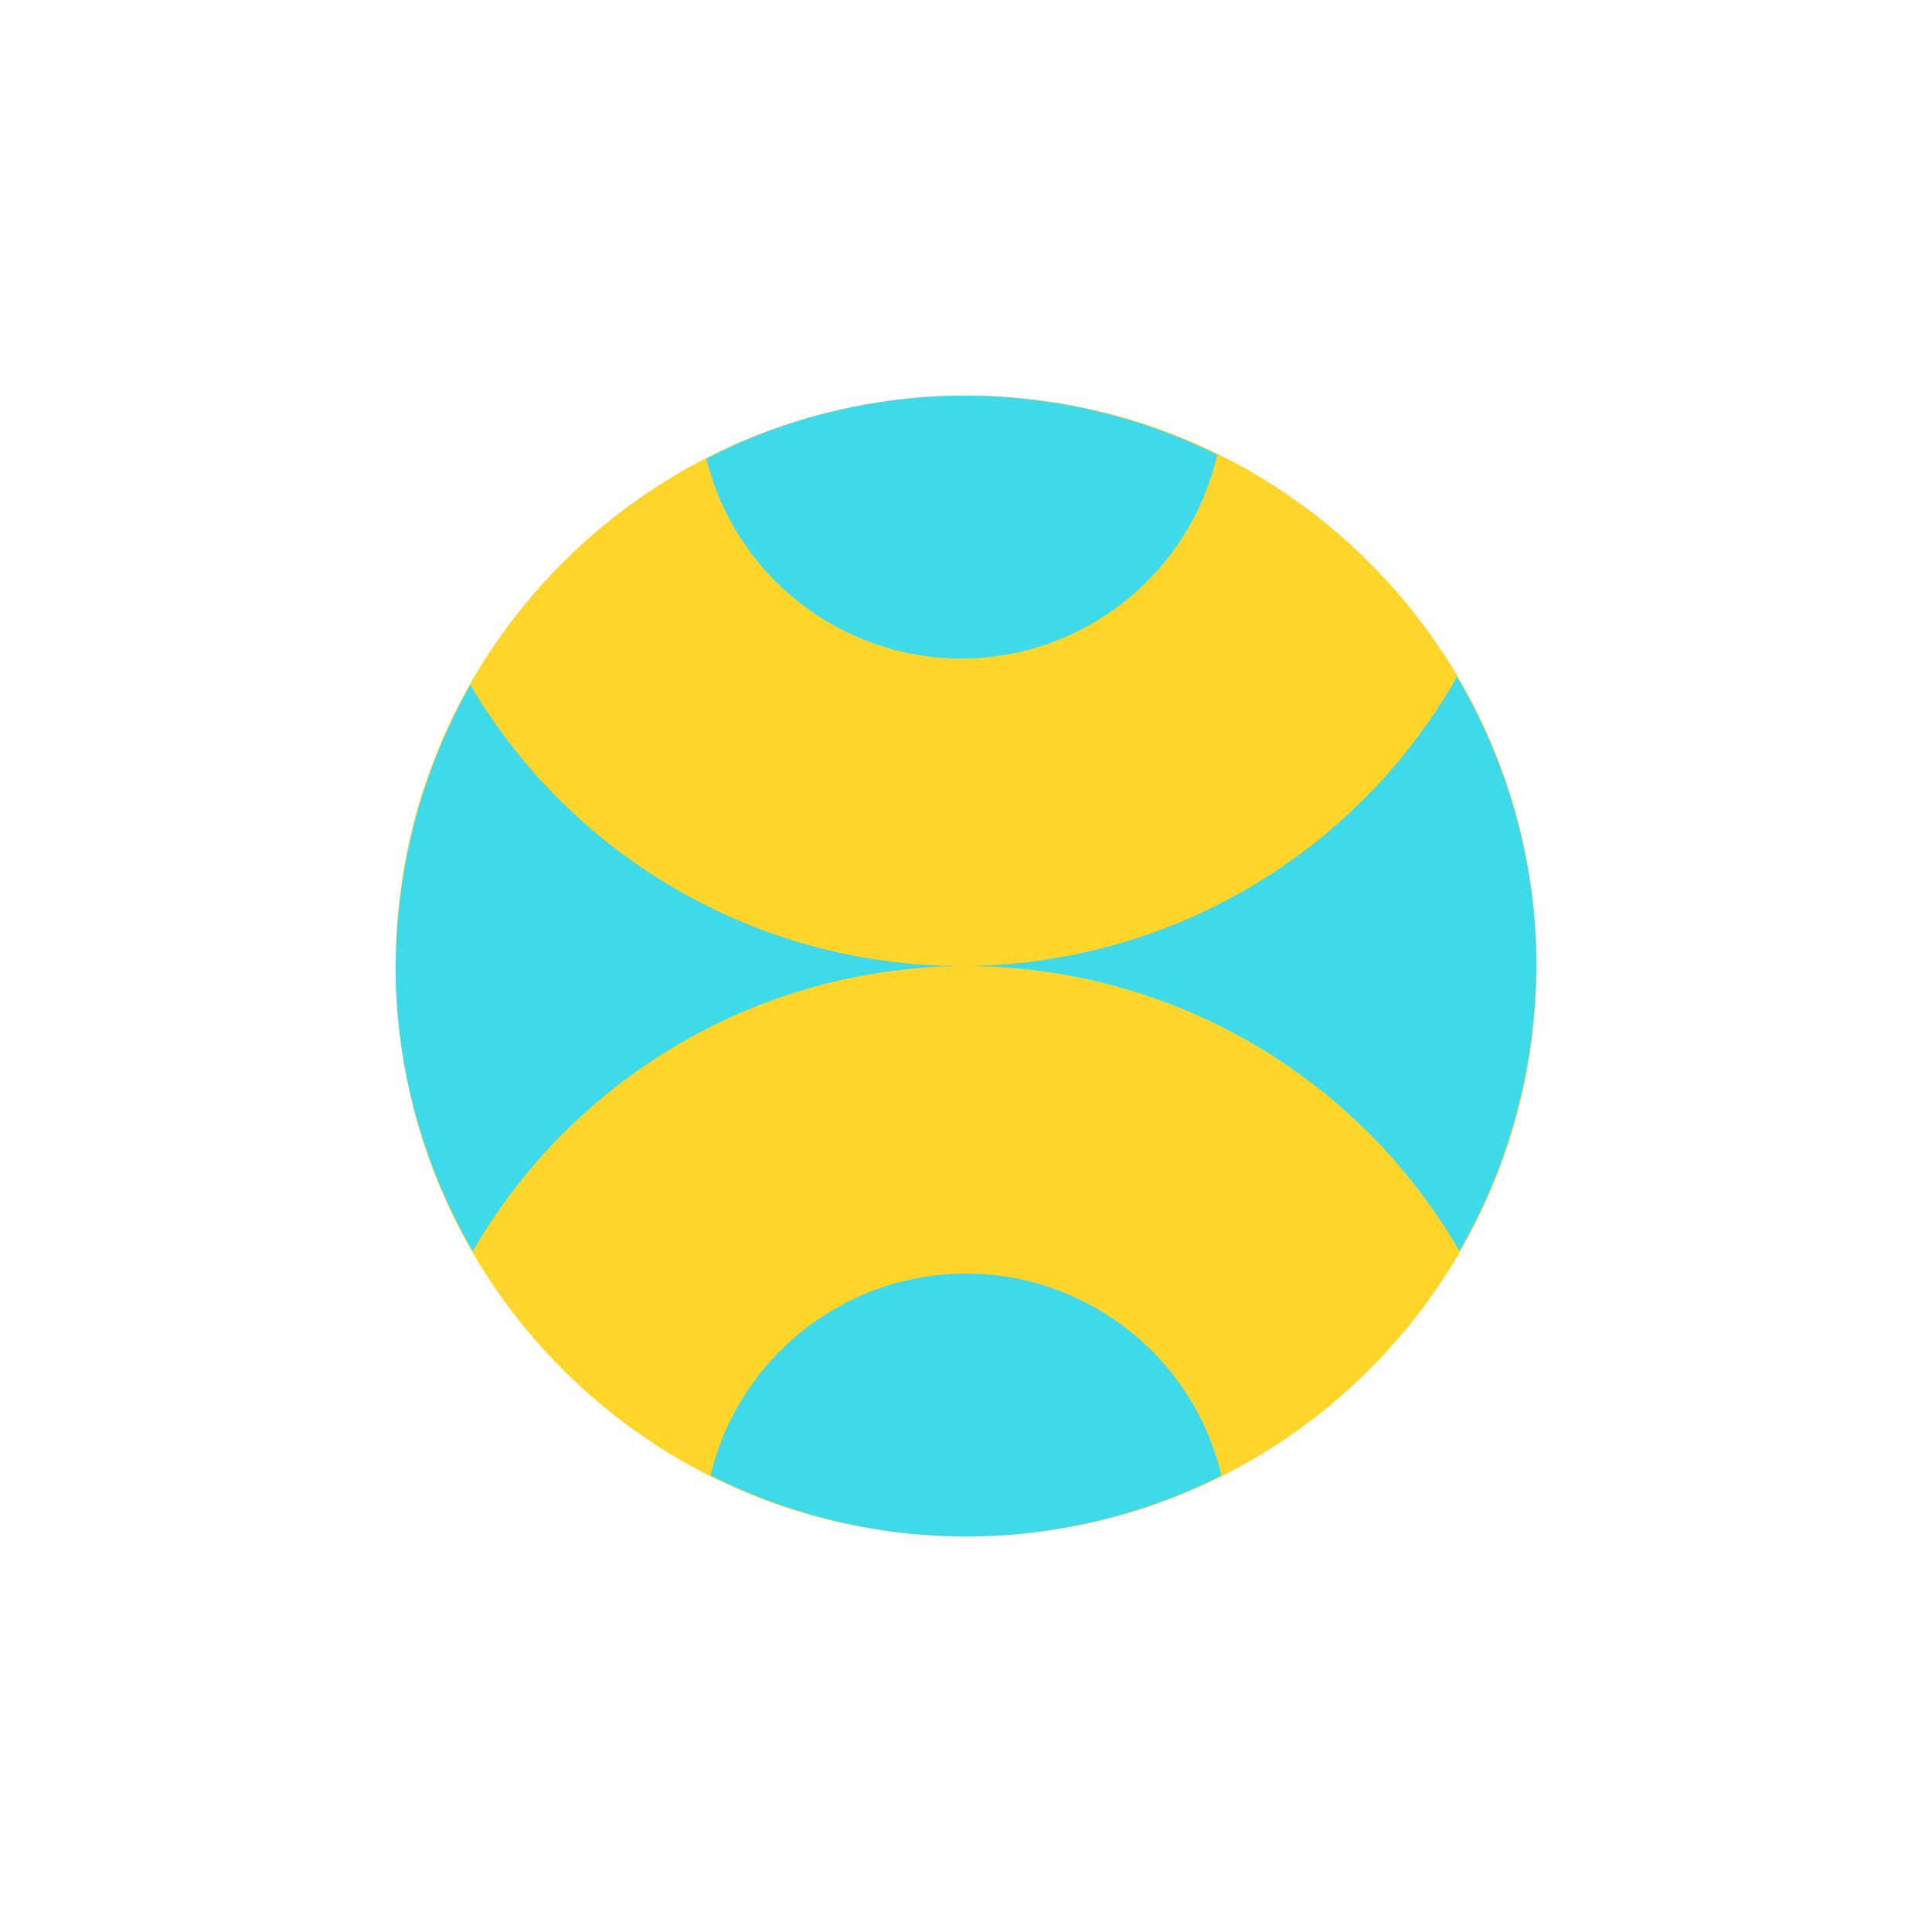
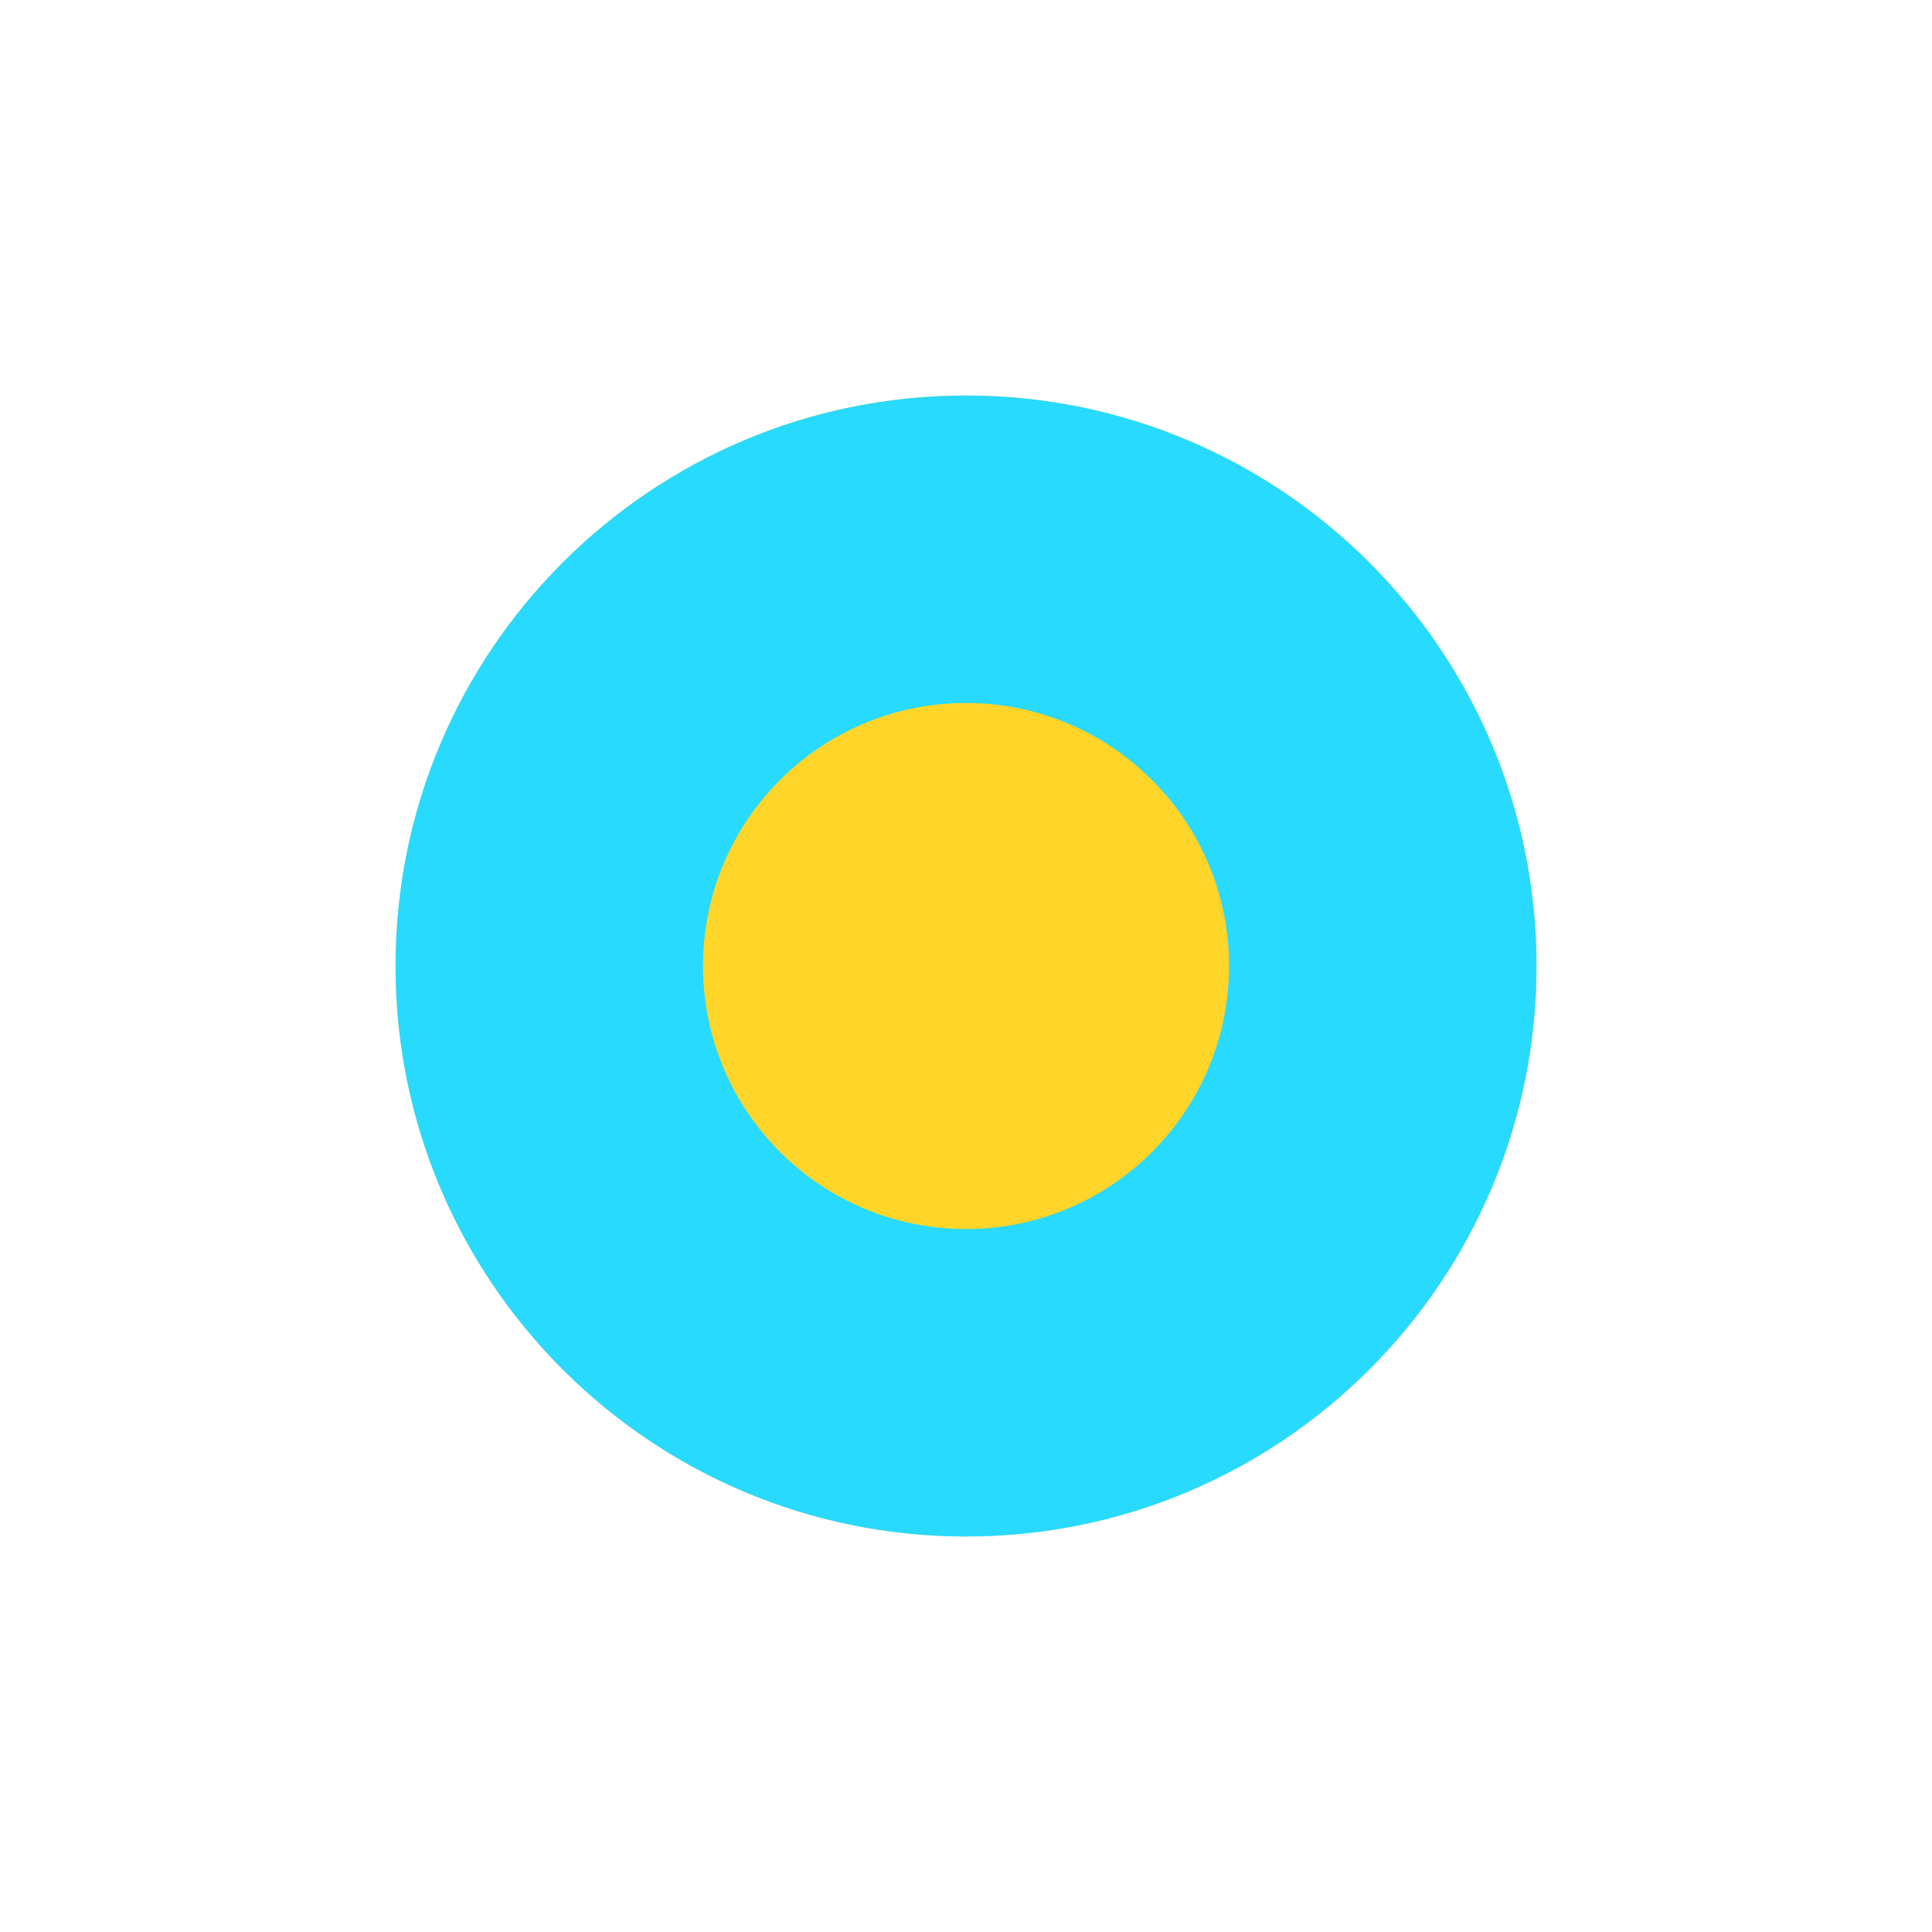
<svg xmlns="http://www.w3.org/2000/svg" width="64" height="64" viewBox="0 0 16.933 16.933" version="1.1" id="svg8">
  <defs id="defs2" />
-   <g id="g829" transform="translate(0,-280.0666)" style="display:none">
-     <circle style="opacity:0.9;fill:#29daff;fill-opacity:1;fill-rule:nonzero;stroke:none;stroke-width:8;stroke-miterlimit:4.1;stroke-dasharray:none;paint-order:markers stroke fill" id="circle827" cx="8.467" cy="288.533" r="5" />
+   <g id="g829" transform="translate(0,-280.0666)" style="display:inline">
+     <circle style="opacity:1;fill:#ffd529;fill-opacity:1;fill-rule:evenodd;stroke:none;stroke-width:1.4;stroke-linecap:square;stroke-linejoin:round;stroke-miterlimit:4;stroke-dasharray:none;stroke-dashoffset:0;stroke-opacity:0.576;paint-order:markers fill stroke" id="path921" cx="8.467" cy="288.533" r="5" />
+     <path style="opacity:1;fill:#29daff;fill-opacity:1;fill-rule:nonzero;stroke:none;stroke-width:30.236;stroke-miterlimit:4.1;stroke-dasharray:none;paint-order:markers stroke fill" d="M 32 13.102 A 18.898 18.898 0 0 0 13.102 32 A 18.898 18.898 0 0 0 32 50.898 A 18.898 18.898 0 0 0 50.898 32 A 18.898 18.898 0 0 0 32 13.102 z M 32 23.287 A 8.713 8.713 0 0 1 40.713 32 A 8.713 8.713 0 0 1 32 40.713 A 8.713 8.713 0 0 1 23.287 32 A 8.713 8.713 0 0 1 32 23.287 z " transform="matrix(0.2645833,0,0,0.2645833,0,280.0666)" id="circle827" />
  </g>
-   <g style="display:none" transform="translate(0,-280.0666)" id="g1550">
-     <path style="opacity:0.9;fill:#000000;fill-opacity:1;fill-rule:nonzero;stroke:none;stroke-width:8;stroke-miterlimit:4.1;stroke-dasharray:none;paint-order:markers stroke fill" d="m 8.467,278.534 a 5,5 0 0 0 -5,5 5,5 0 0 0 5,5 5,5 0 0 0 5,-5 5,5 0 0 0 -5,-5 z m 0,2.695 a 2.305,2.305 0 0 1 2.305,2.305 2.305,2.305 0 0 1 -2.305,2.305 2.305,2.305 0 0 1 -2.305,-2.305 2.305,2.305 0 0 1 2.305,-2.305 z" id="circle1548" />
-   </g>
-   <g id="g2841" transform="translate(0,-280.0666)" style="display:none">
-     <path id="path2839" d="m 8.467,288.534 a 5,5 0 0 0 -5,5 5,5 0 0 0 5,5 5,5 0 0 0 5,-5 5,5 0 0 0 -5,-5 z m 0,2.695 a 2.305,2.305 0 0 1 2.305,2.305 2.305,2.305 0 0 1 -2.305,2.305 2.305,2.305 0 0 1 -2.305,-2.305 2.305,2.305 0 0 1 2.305,-2.305 z" style="opacity:0.9;fill:#000000;fill-opacity:1;fill-rule:nonzero;stroke:none;stroke-width:8;stroke-miterlimit:4.1;stroke-dasharray:none;paint-order:markers stroke fill" />
-   </g>
-   <g id="layer1">
-     <circle r="5" cy="8.467" cx="8.467" id="circle823" style="display:inline;opacity:1;fill:#ffd529;fill-opacity:1;fill-rule:nonzero;stroke:none;stroke-width:8;stroke-miterlimit:4.1;stroke-dasharray:none;paint-order:markers stroke fill" />
-   </g>
-   <g id="layer5" style="display:inline">
-     <path style="display:inline;opacity:0.9;fill:#29daff;fill-opacity:1;fill-rule:nonzero;stroke:none;stroke-width:30.236;stroke-miterlimit:4.1;stroke-dasharray:none;paint-order:markers stroke fill" d="m 32,13.102 a 18.898,18.898 0 0 0 -7.496,1.559 18.898,18.898 0 0 0 -1.107,0.533 8.713,8.713 0 0 0 8.447,6.621 8.713,8.713 0 0 0 8.48,-6.754 A 18.898,18.898 0 0 0 34.969,13.348 18.898,18.898 0 0 0 34.744,13.32 18.898,18.898 0 0 0 33.121,13.141 18.898,18.898 0 0 0 32,13.102 Z m 16.262,9.314 A 18.898,18.898 0 0 1 31.844,32 18.898,18.898 0 0 1 15.582,22.688 18.898,18.898 0 0 0 15.5,22.83 a 18.898,18.898 0 0 0 -0.658,1.305 18.898,18.898 0 0 0 -0.199,0.441 18.898,18.898 0 0 0 -0.486,1.27 18.898,18.898 0 0 0 -0.18,0.537 18.898,18.898 0 0 0 -0.332,1.211 18.898,18.898 0 0 0 -0.152,0.678 18.898,18.898 0 0 0 -0.189,1.125 18.898,18.898 0 0 0 -0.096,0.781 A 18.898,18.898 0 0 0 13.121,31.438 18.898,18.898 0 0 0 13.102,32 18.898,18.898 0 0 0 15.66,41.449 18.898,18.898 0 0 1 32,32 a 18.898,18.898 0 0 1 16.344,9.445 18.898,18.898 0 0 0 0.051,-0.092 18.898,18.898 0 0 0 0.746,-1.449 18.898,18.898 0 0 0 0.139,-0.311 18.898,18.898 0 0 0 0.541,-1.367 18.898,18.898 0 0 0 0.16,-0.48 18.898,18.898 0 0 0 0.361,-1.283 18.898,18.898 0 0 0 0.137,-0.605 18.898,18.898 0 0 0 0.209,-1.168 18.898,18.898 0 0 0 0.096,-0.787 A 18.898,18.898 0 0 0 50.875,32.695 18.898,18.898 0 0 0 50.898,32 18.898,18.898 0 0 0 48.262,22.416 Z M 32,42.186 a 8.713,8.713 0 0 0 -8.463,6.688 18.898,18.898 0 0 0 7.242,1.982 A 18.898,18.898 0 0 0 32,50.898 18.898,18.898 0 0 0 39.682,49.25 18.898,18.898 0 0 0 40.463,48.875 8.713,8.713 0 0 0 32,42.186 Z" transform="scale(0.2645833)" id="circle827-0" />
+   <g id="g825" style="display:none">
+     <circle r="2.305" cy="8.467" cx="8.467" id="circle823" style="opacity:1;fill:#000000;fill-opacity:1;fill-rule:nonzero;stroke:none;stroke-width:8;stroke-miterlimit:4.1;stroke-dasharray:none;paint-order:markers stroke fill" />
  </g>
</svg>
